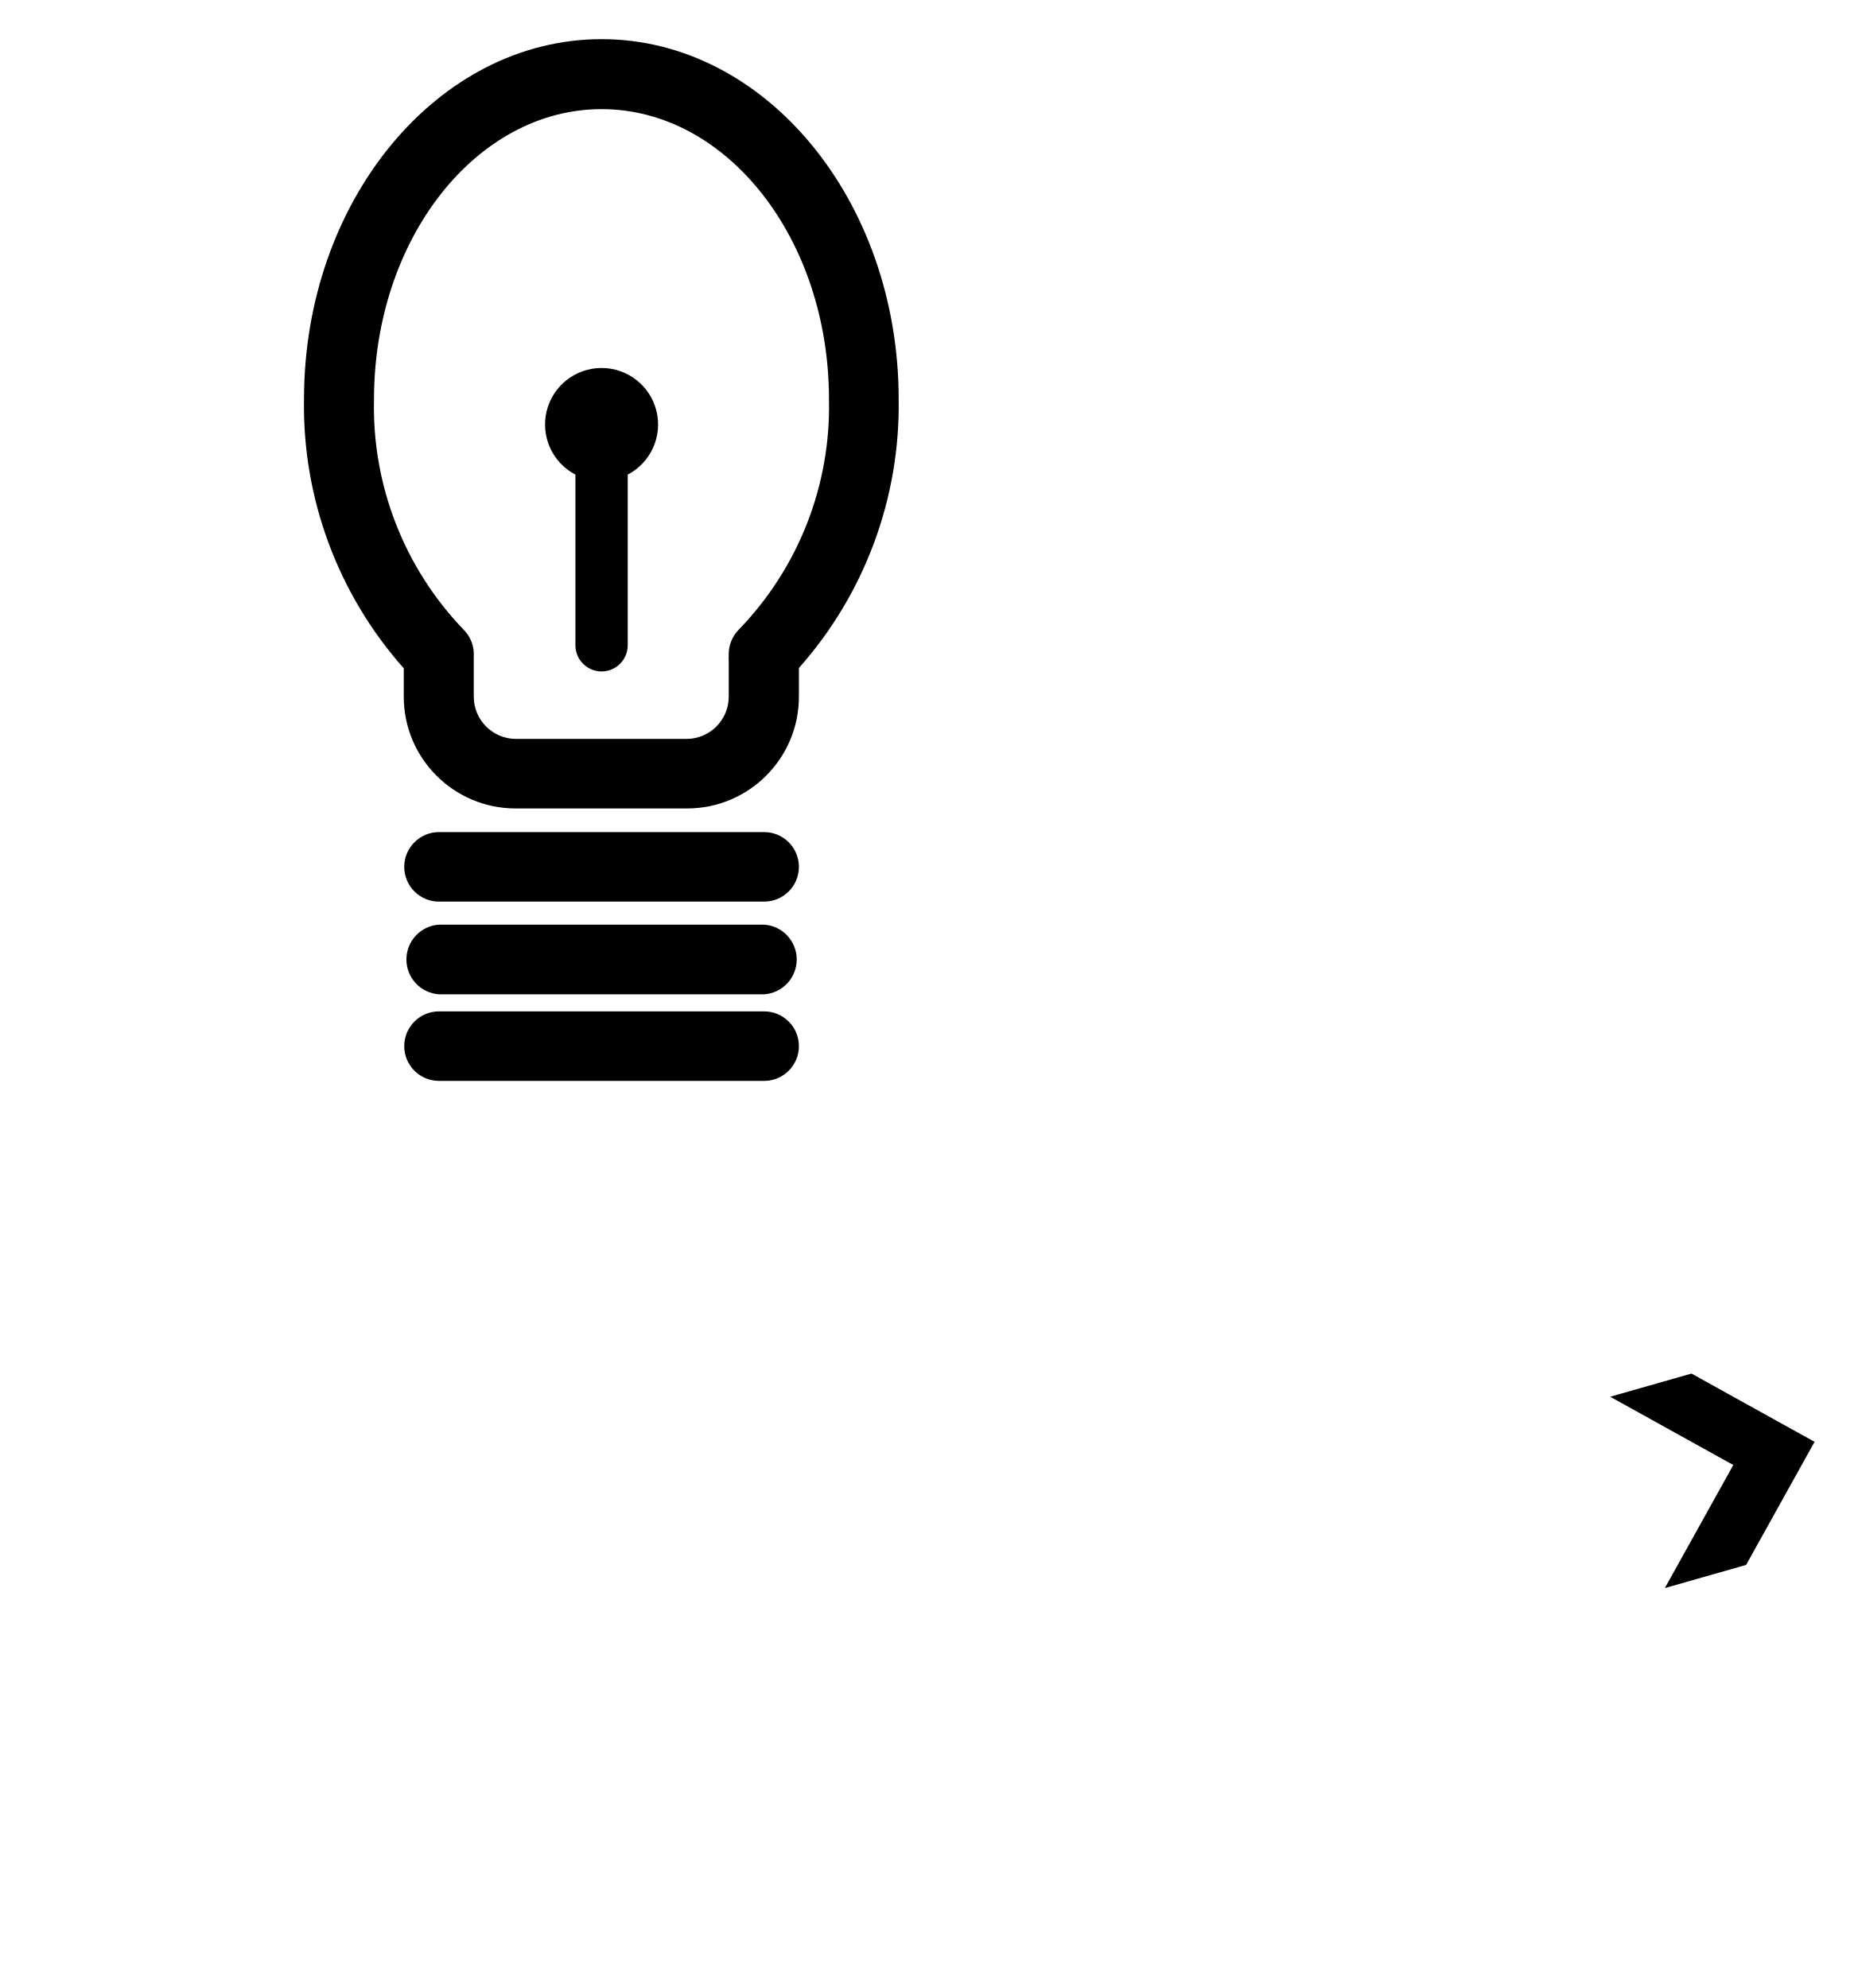
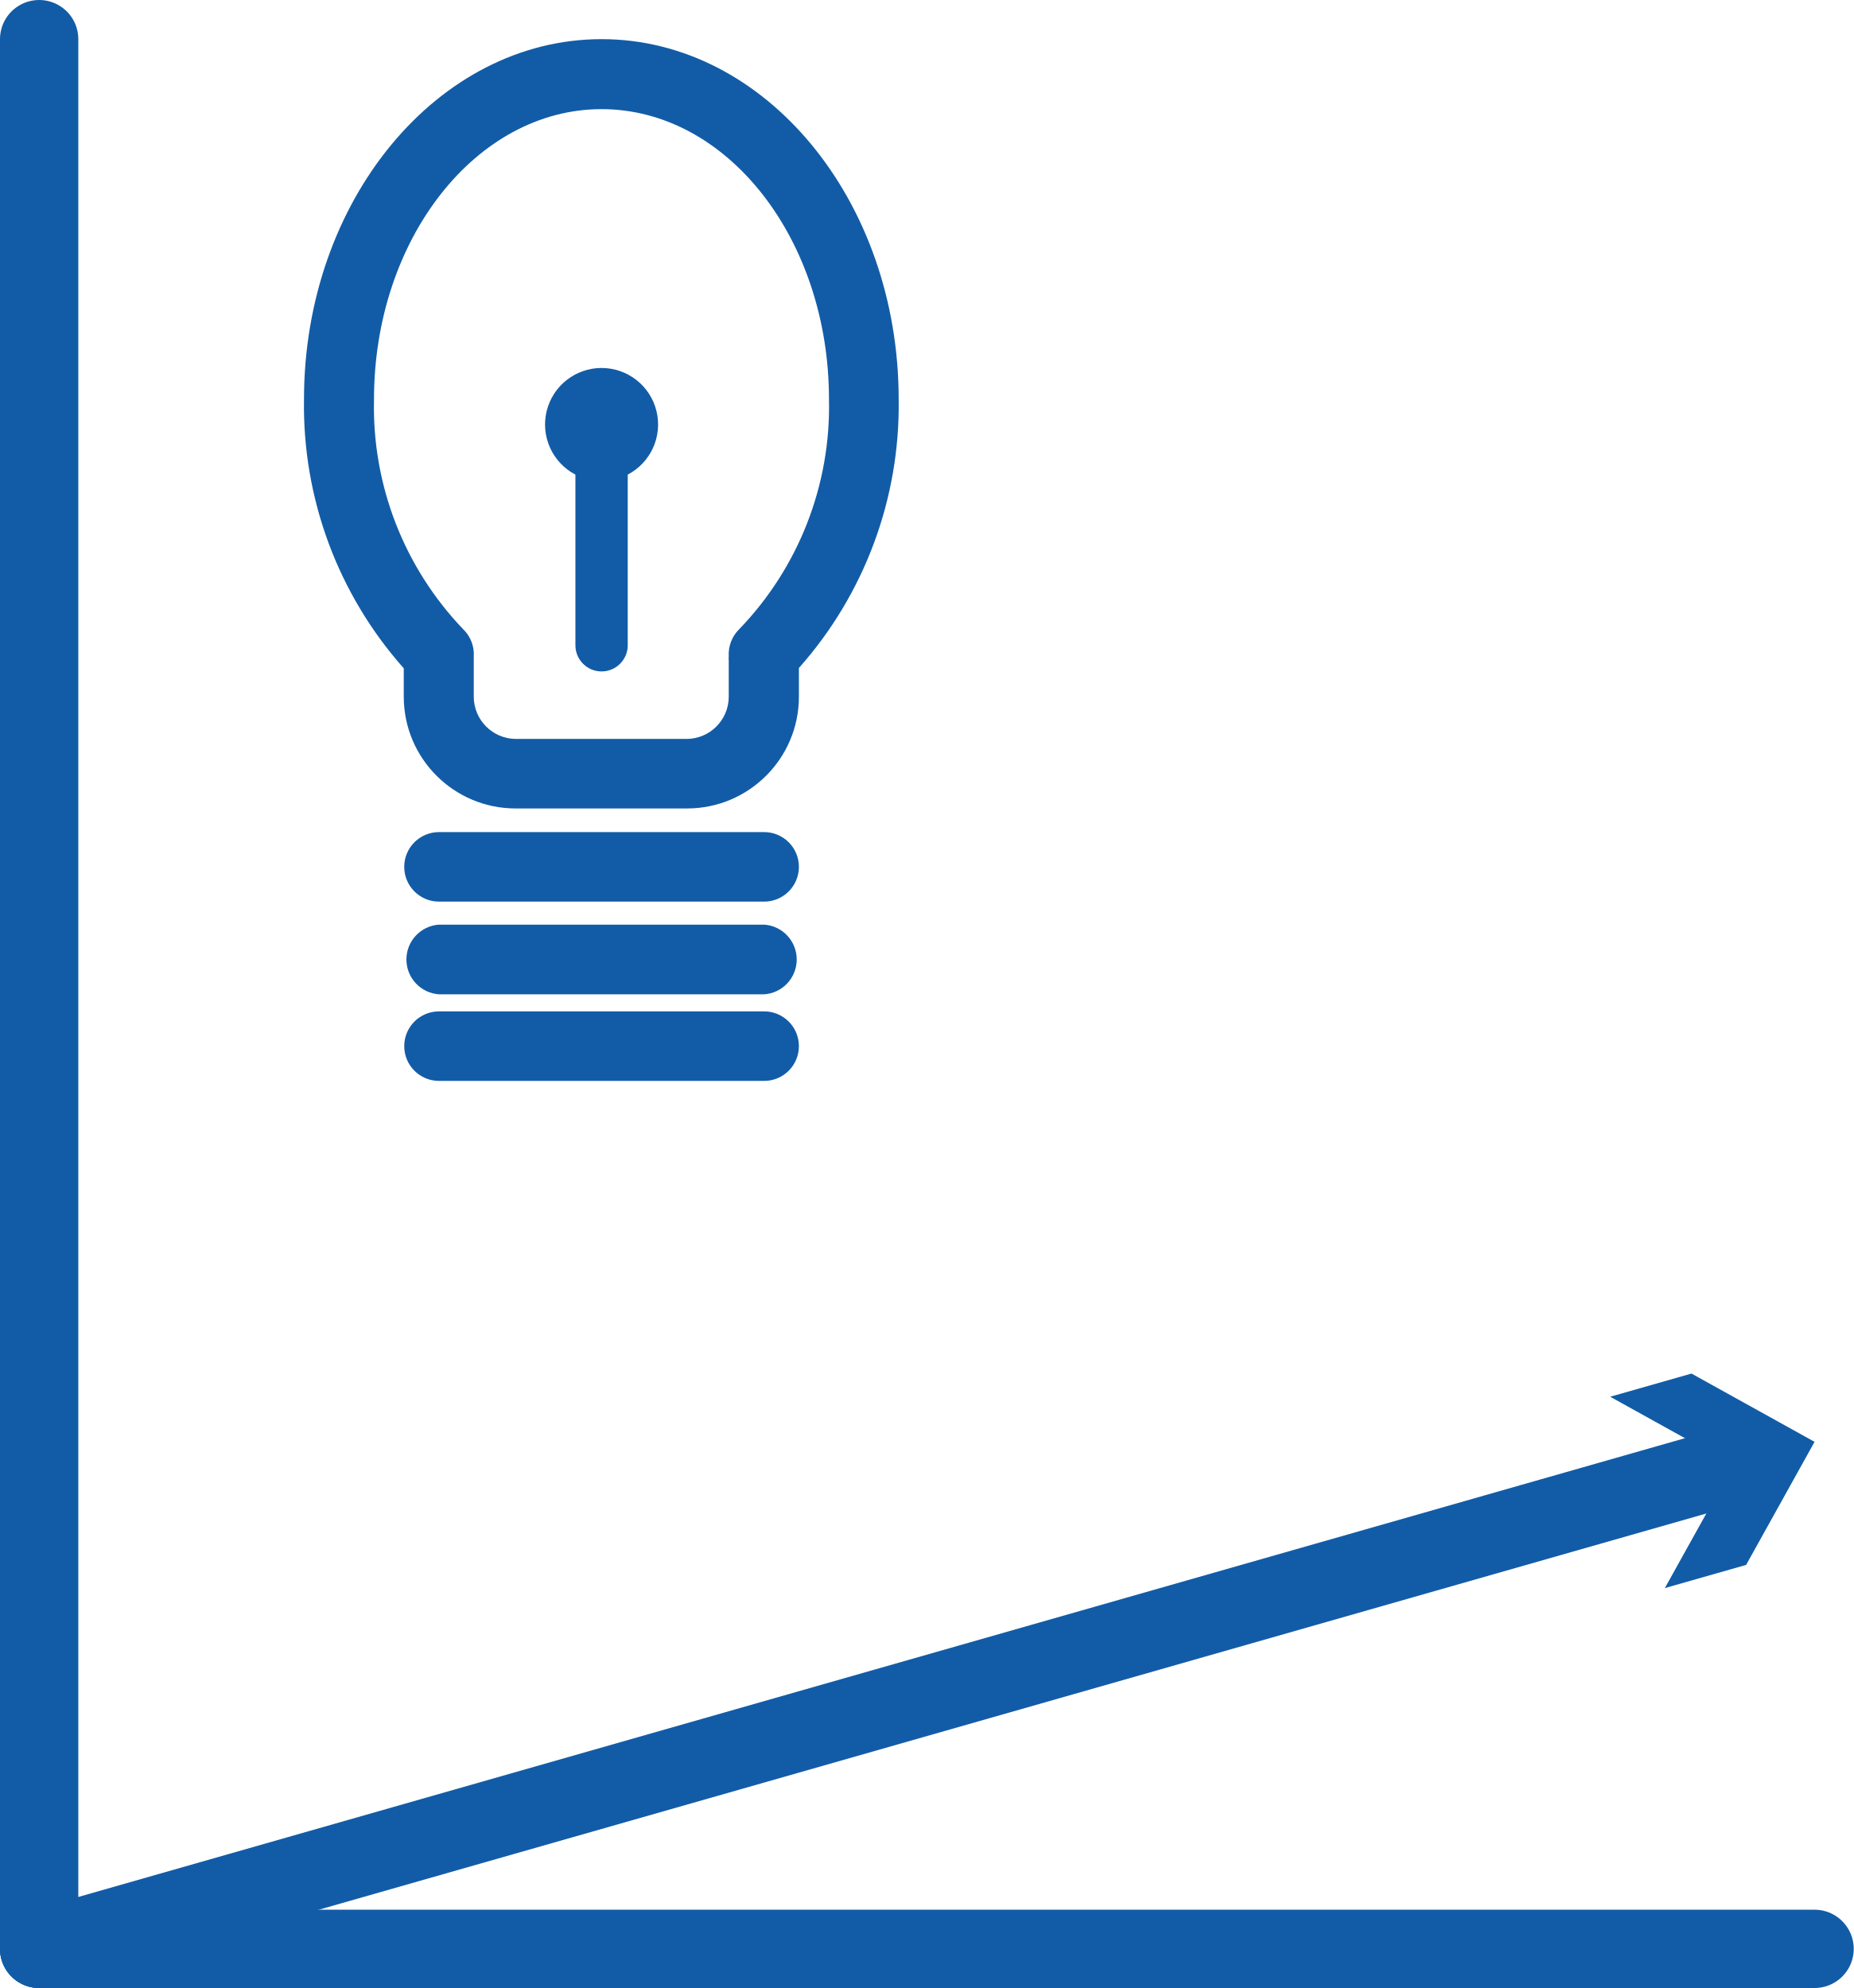
<svg xmlns="http://www.w3.org/2000/svg" id="Ebene_1" data-name="Ebene 1" viewBox="0 0 118.36 126.96">
  <defs>
-     <style>.cls-1***REMOVED***fill:none;stroke:#125ca7;stroke-linecap:round;stroke-linejoin:round;stroke-width:5px;***REMOVED***.cls-2***REMOVED***fill:#125ca7;***REMOVED***</style>
+     <style>.cls-1{fill:none;stroke:#125ca7;stroke-linecap:round;stroke-linejoin:round;stroke-width:5px;}.cls-2{fill:#125ca7;}</style>
  </defs>
  <line class="cls-1" x1="2.5" y1="2.5" x2="2.5" y2="124.46" />
  <line class="cls-1" x1="115.86" y1="124.46" x2="2.5" y2="124.46" />
  <line class="cls-1" x1="2.5" y1="124.46" x2="111.74" y2="93.26" />
  <polygon class="cls-2" points="106.3 101.42 110.67 93.56 102.81 89.2 108 87.72 115.86 92.08 111.49 99.94 106.3 101.42" />
  <path class="cls-2" d="M55.6,61.55H34.84a2.23,2.23,0,0,0,0,4.45H55.6a2.23,2.23,0,0,0,0-4.45Z" transform="translate(-6.81 -2.5)" />
  <path class="cls-2" d="M55.6,55.64H34.84a2.22,2.22,0,0,0,0,4.44H55.6a2.22,2.22,0,1,0,0-4.44Z" transform="translate(-6.81 -2.5)" />
  <path class="cls-2" d="M55.6,67.09H34.84a2.22,2.22,0,0,0,0,4.44H55.6a2.22,2.22,0,0,0,0-4.44Z" transform="translate(-6.81 -2.5)" />
  <path class="cls-2" d="M45.22,5c-10.46,0-19,10.31-19,23a25.25,25.25,0,0,0,6.37,17.18V47a7.14,7.14,0,0,0,7.13,7.13H50.69A7.14,7.14,0,0,0,57.82,47V45.16A25.25,25.25,0,0,0,64.19,28C64.19,15.31,55.68,5,45.22,5ZM54,42.69a2.25,2.25,0,0,0-.66,1.73,1.15,1.15,0,0,0,0,.26V47a2.7,2.7,0,0,1-2.69,2.69H39.75A2.7,2.7,0,0,1,37.06,47V44.68l0-.26a2.22,2.22,0,0,0-.67-1.73A20.5,20.5,0,0,1,30.69,28c0-10.22,6.52-18.53,14.53-18.53S59.74,17.76,59.74,28A20.46,20.46,0,0,1,54,42.69Z" transform="translate(-6.81 -2.5)" />
  <path class="cls-2" d="M45.22,26a3.61,3.61,0,0,0-1.67,6.81v10.9a1.67,1.67,0,1,0,3.34,0V32.81A3.61,3.61,0,0,0,45.22,26Z" transform="translate(-6.81 -2.5)" />
</svg>
